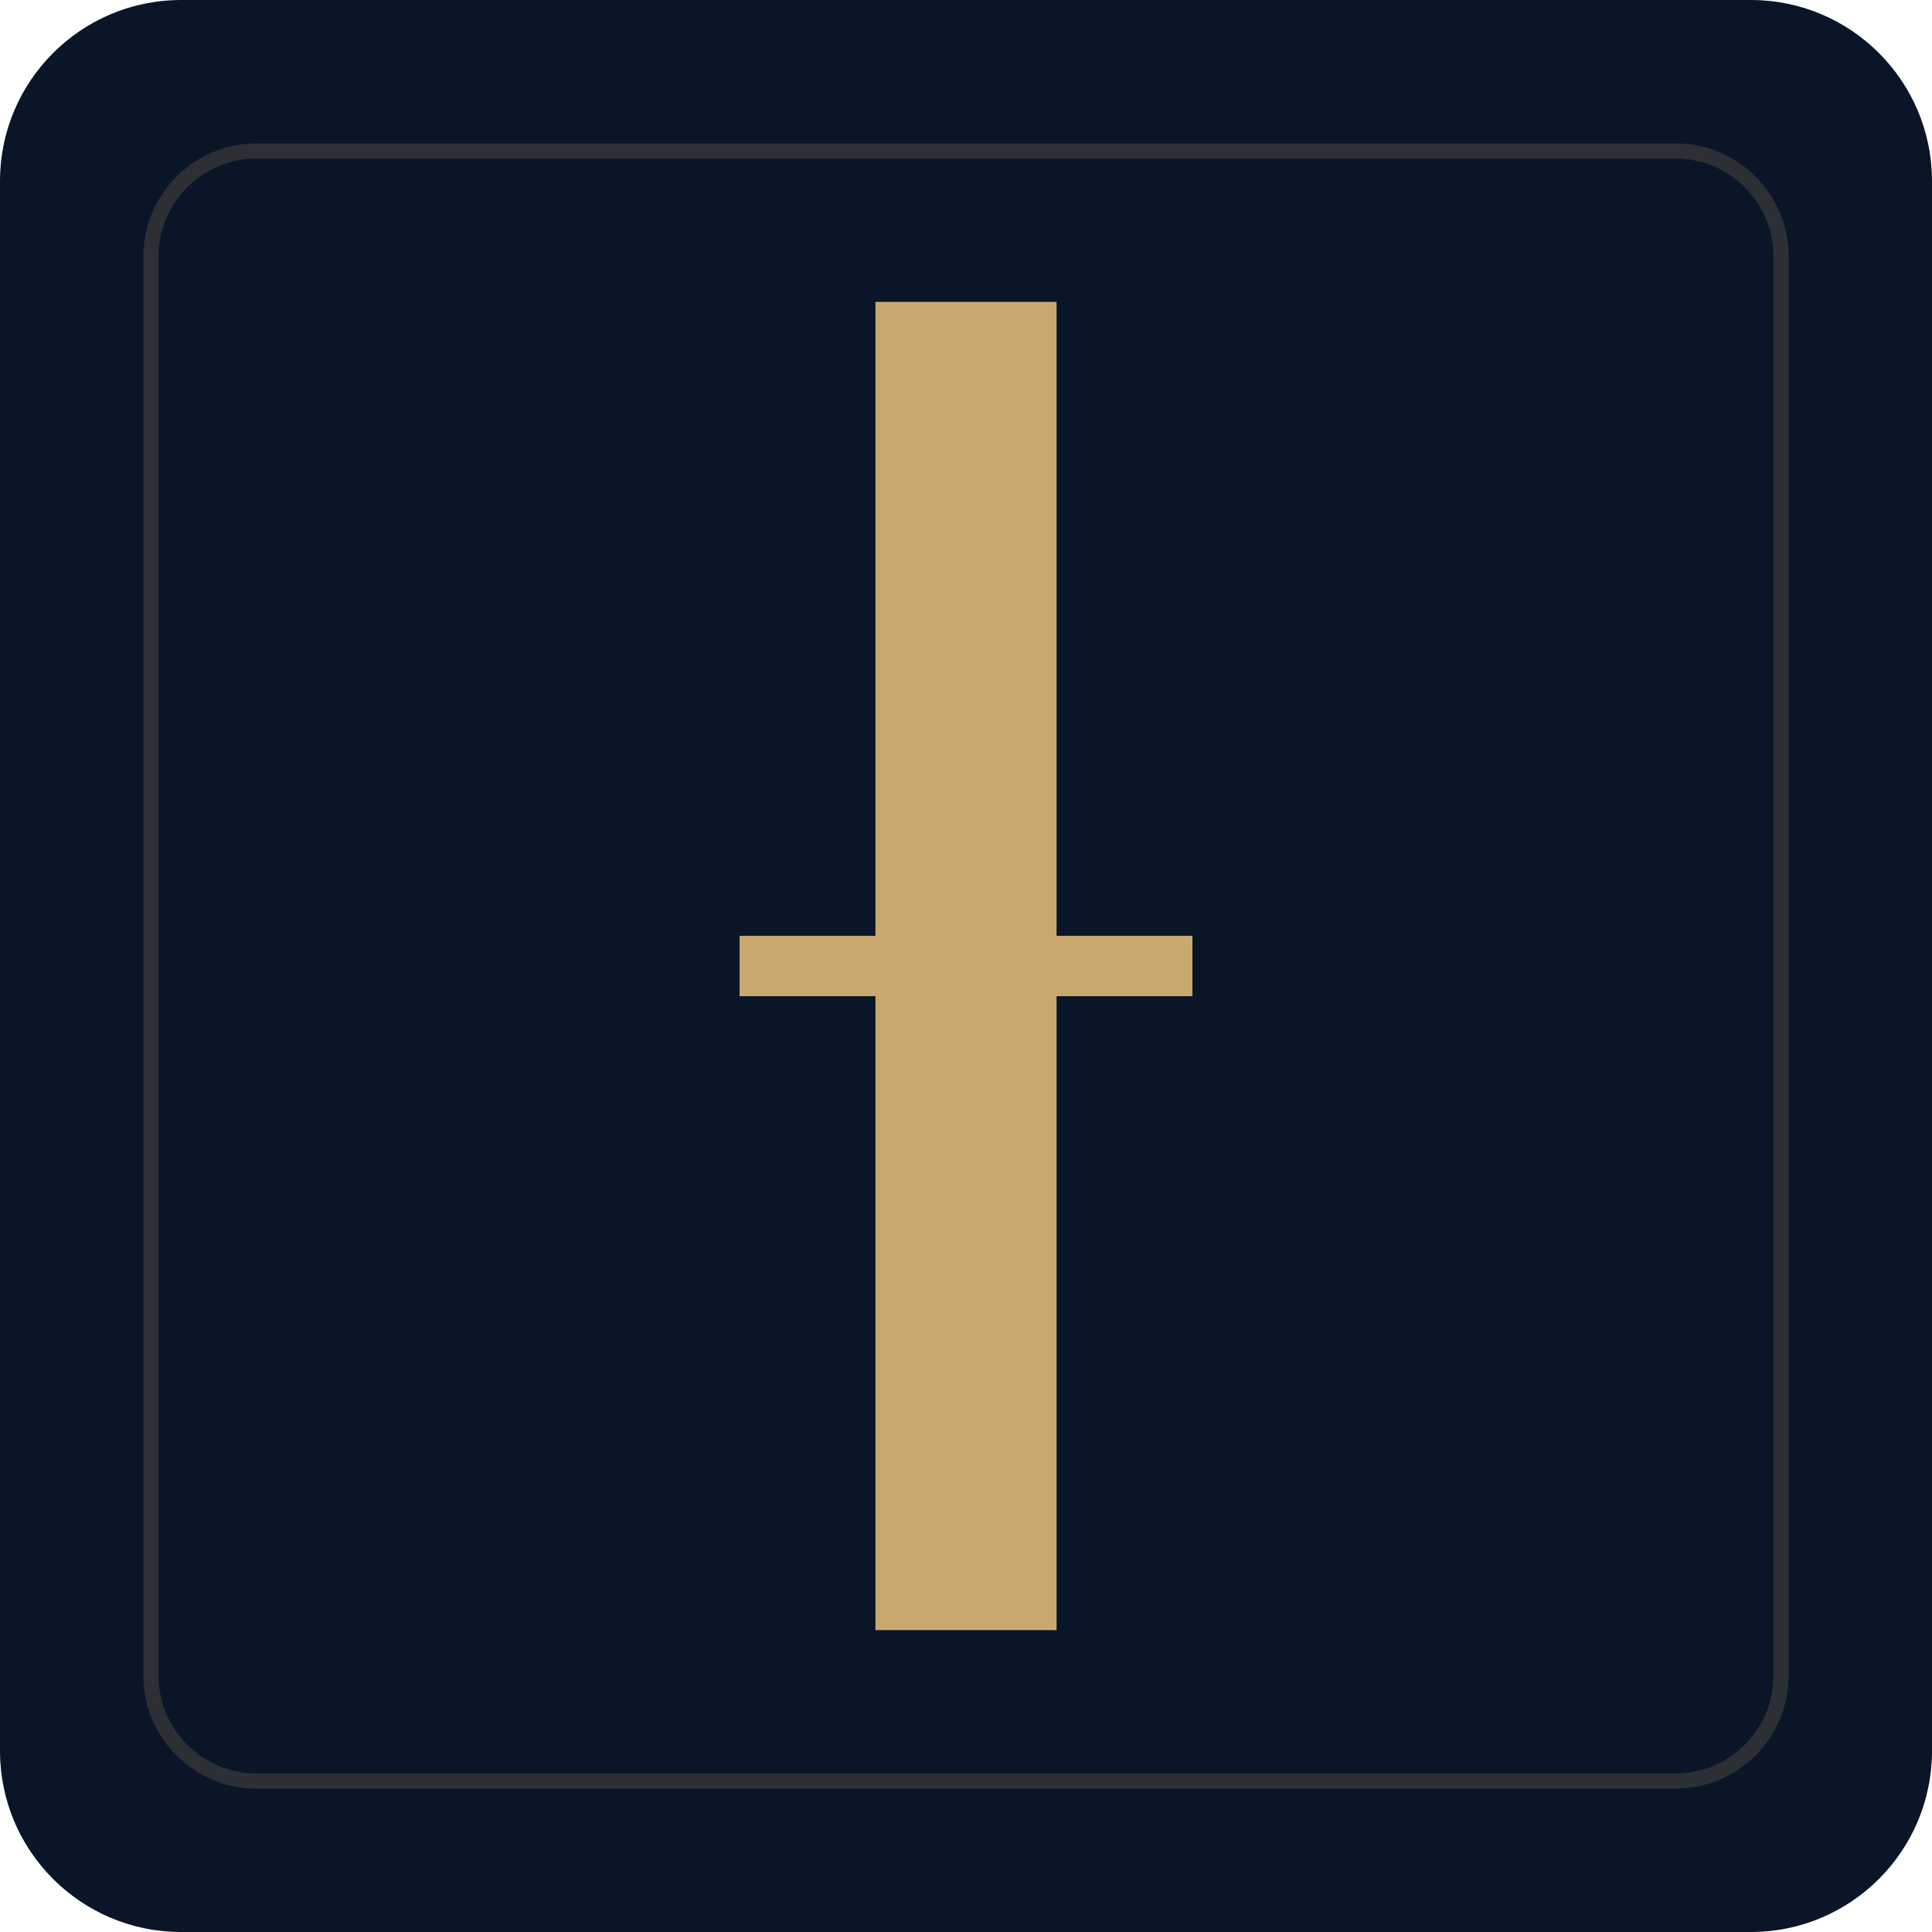
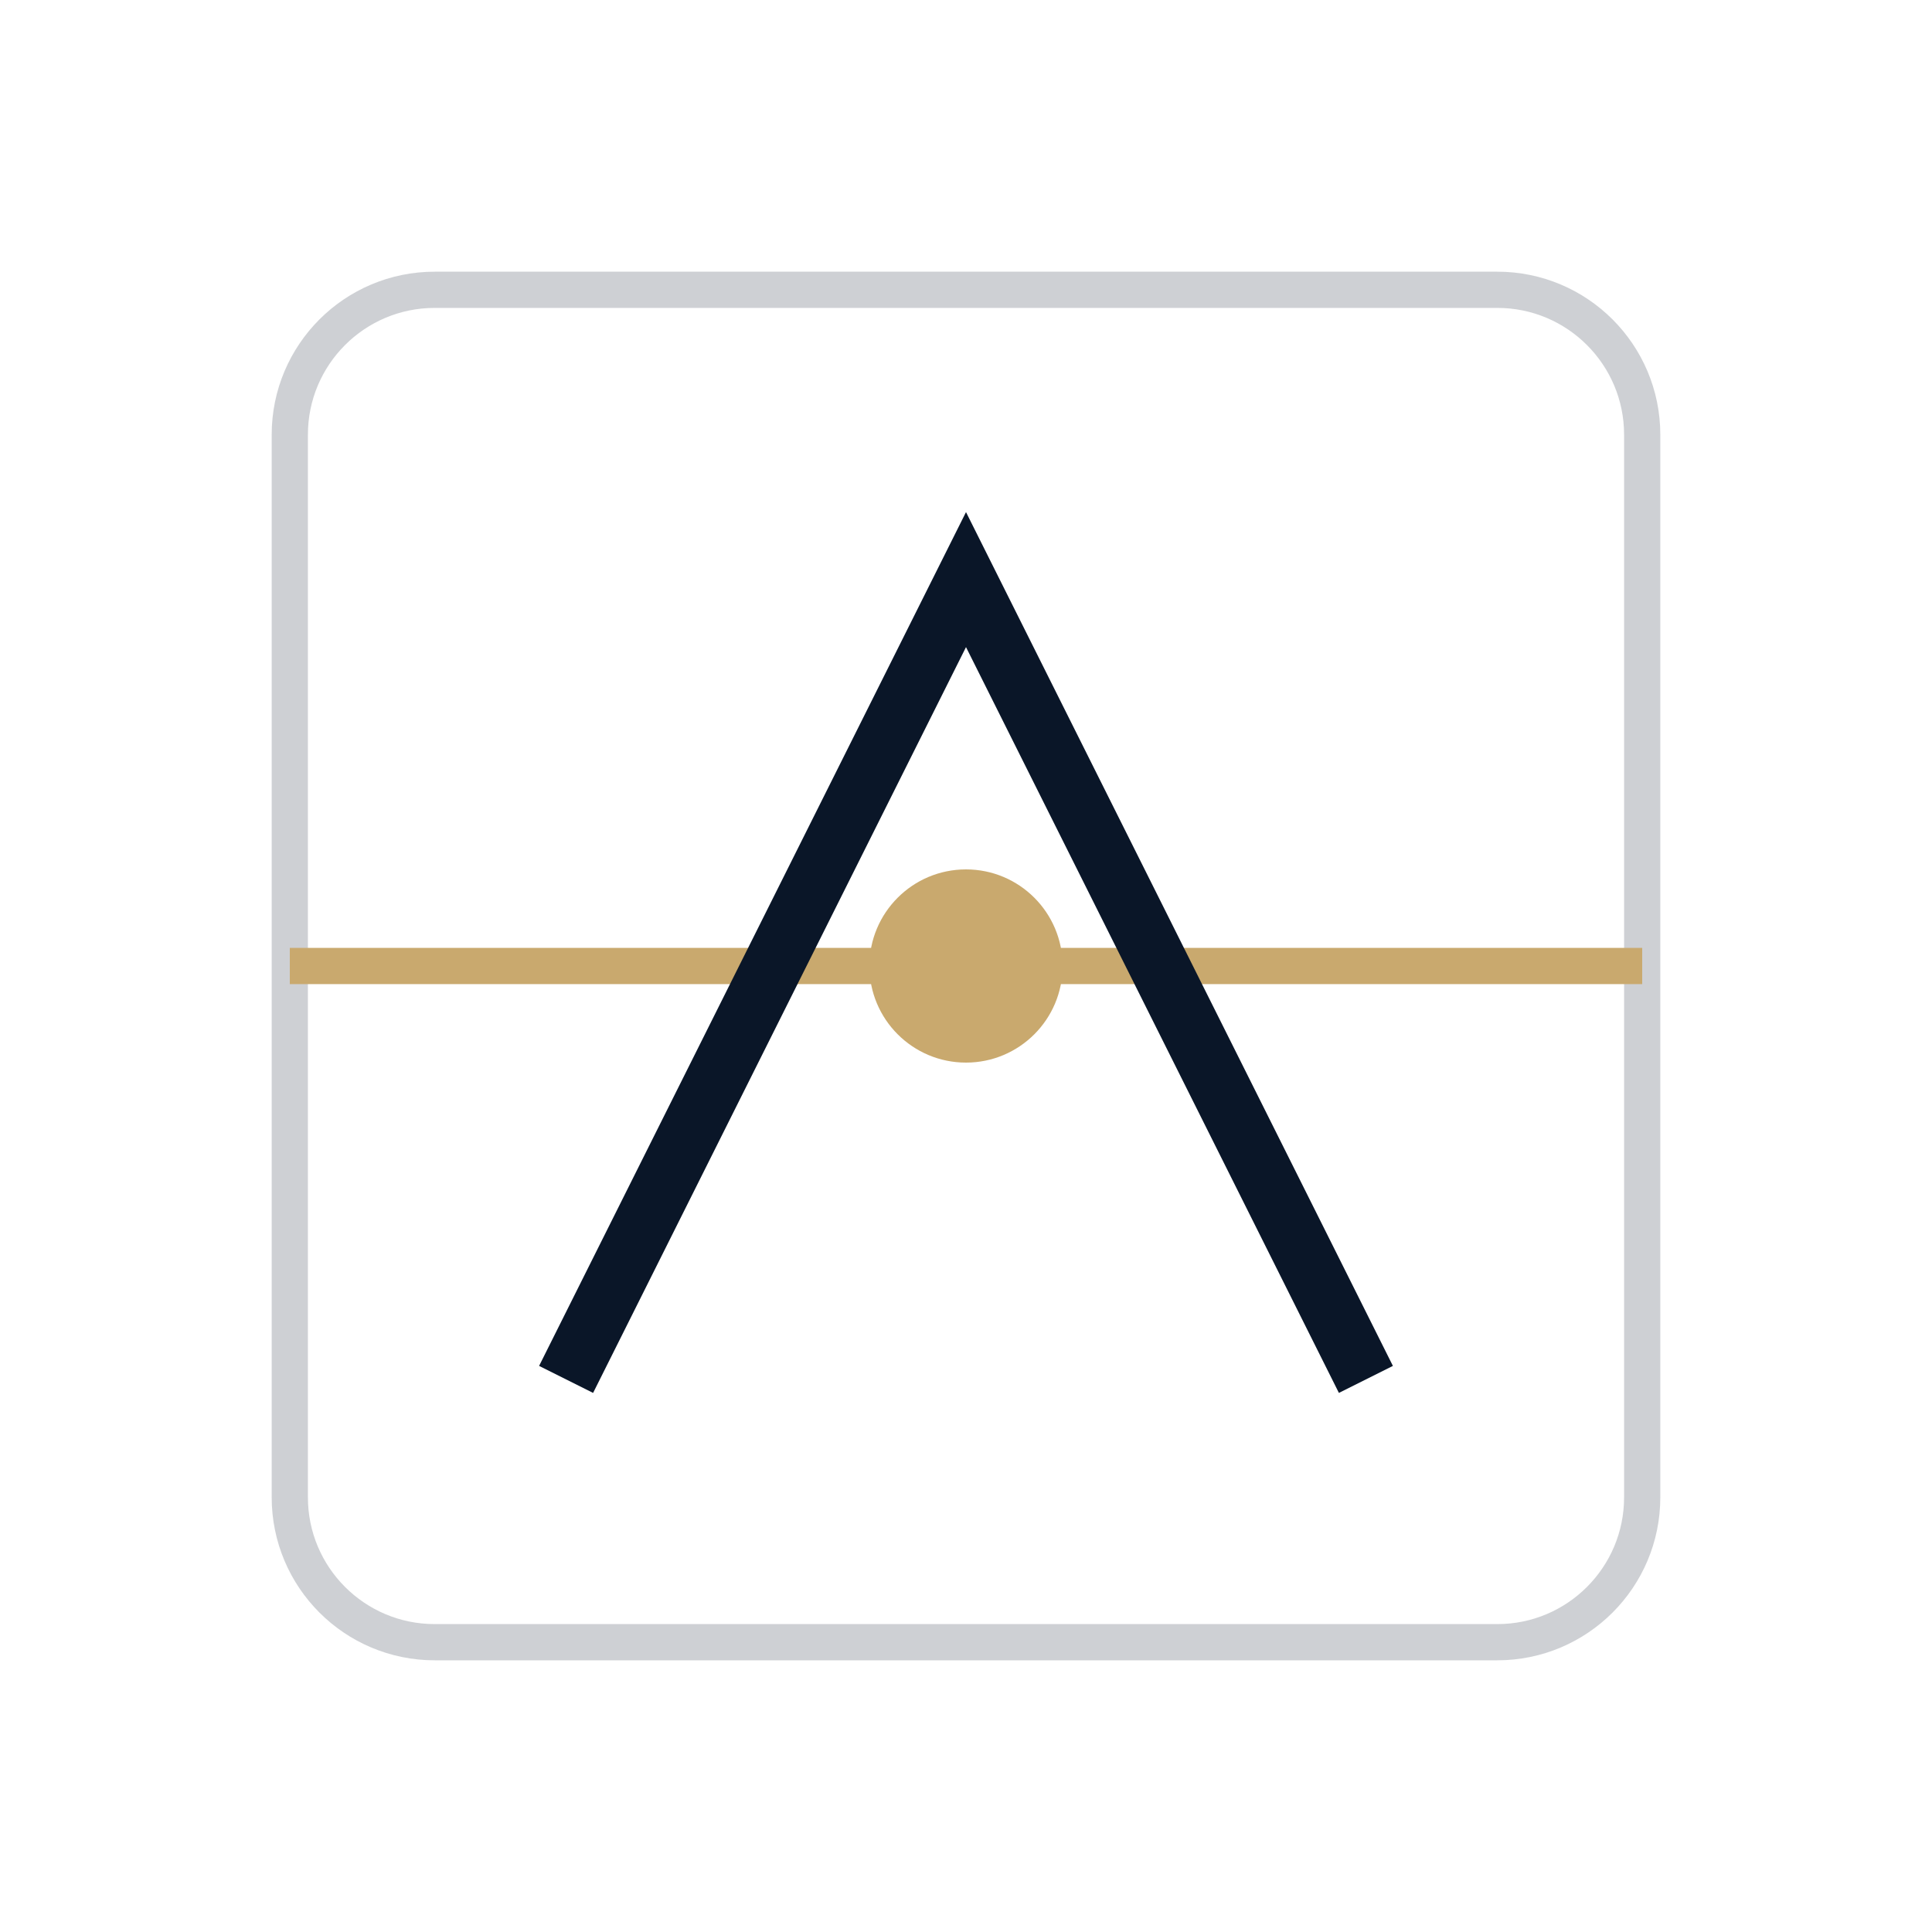
- <svg xmlns="http://www.w3.org/2000/svg" viewBox="0 0 128 128" fill="none">
-   <rect width="128" height="128" rx="12" fill="#0A1628" />
-   <rect x="10" y="10" width="108" height="108" rx="7" stroke="#C9A96E" stroke-width="1" opacity=".18" />
-   <path d="M58 20h12v88H58z" fill="#C9A96E">
-     <animate attributeName="opacity" values="0;1" dur="0.6s" fill="freeze" />
+ <svg xmlns="http://www.w3.org/2000/svg" viewBox="0 0 80 80" fill="none">
+   <rect x="12" y="12" width="56" height="56" rx="6" stroke="#0A1628" stroke-width="1.5" opacity="0.2" />
+   <line x1="12" y1="40" x2="68" y2="40" stroke="#C9A96E" stroke-width="1.5">
+     <animate attributeName="stroke-dasharray" values="0,56;56,0;0,56" dur="2s" repeatCount="indefinite" />
+   </line>
+   <path d="M24 56 L40 24 L56 56" stroke="#0A1628" stroke-width="2.5" stroke-linecap="square">
+     <animate attributeName="opacity" values="0.3;1;0.3" dur="2s" repeatCount="indefinite" />
  </path>
-   <path d="M49 62h30v4H49z" fill="#C9A96E">
-     <animate attributeName="opacity" values="0;1" dur="0.6s" begin="0.3s" fill="freeze" />
-     <animateTransform attributeName="transform" type="translate" values="-30,0;0,0" dur="0.4s" begin="0.3s" fill="freeze" />
-   </path>
-   <animateTransform attributeName="transform" type="rotate" from="0 64 64" to="360 64 64" dur="3s" repeatCount="indefinite" />
+   <circle cx="40" cy="40" r="4" fill="#C9A96E">
+     <animate attributeName="r" values="3;5;3" dur="2s" repeatCount="indefinite" />
+   </circle>
</svg>
